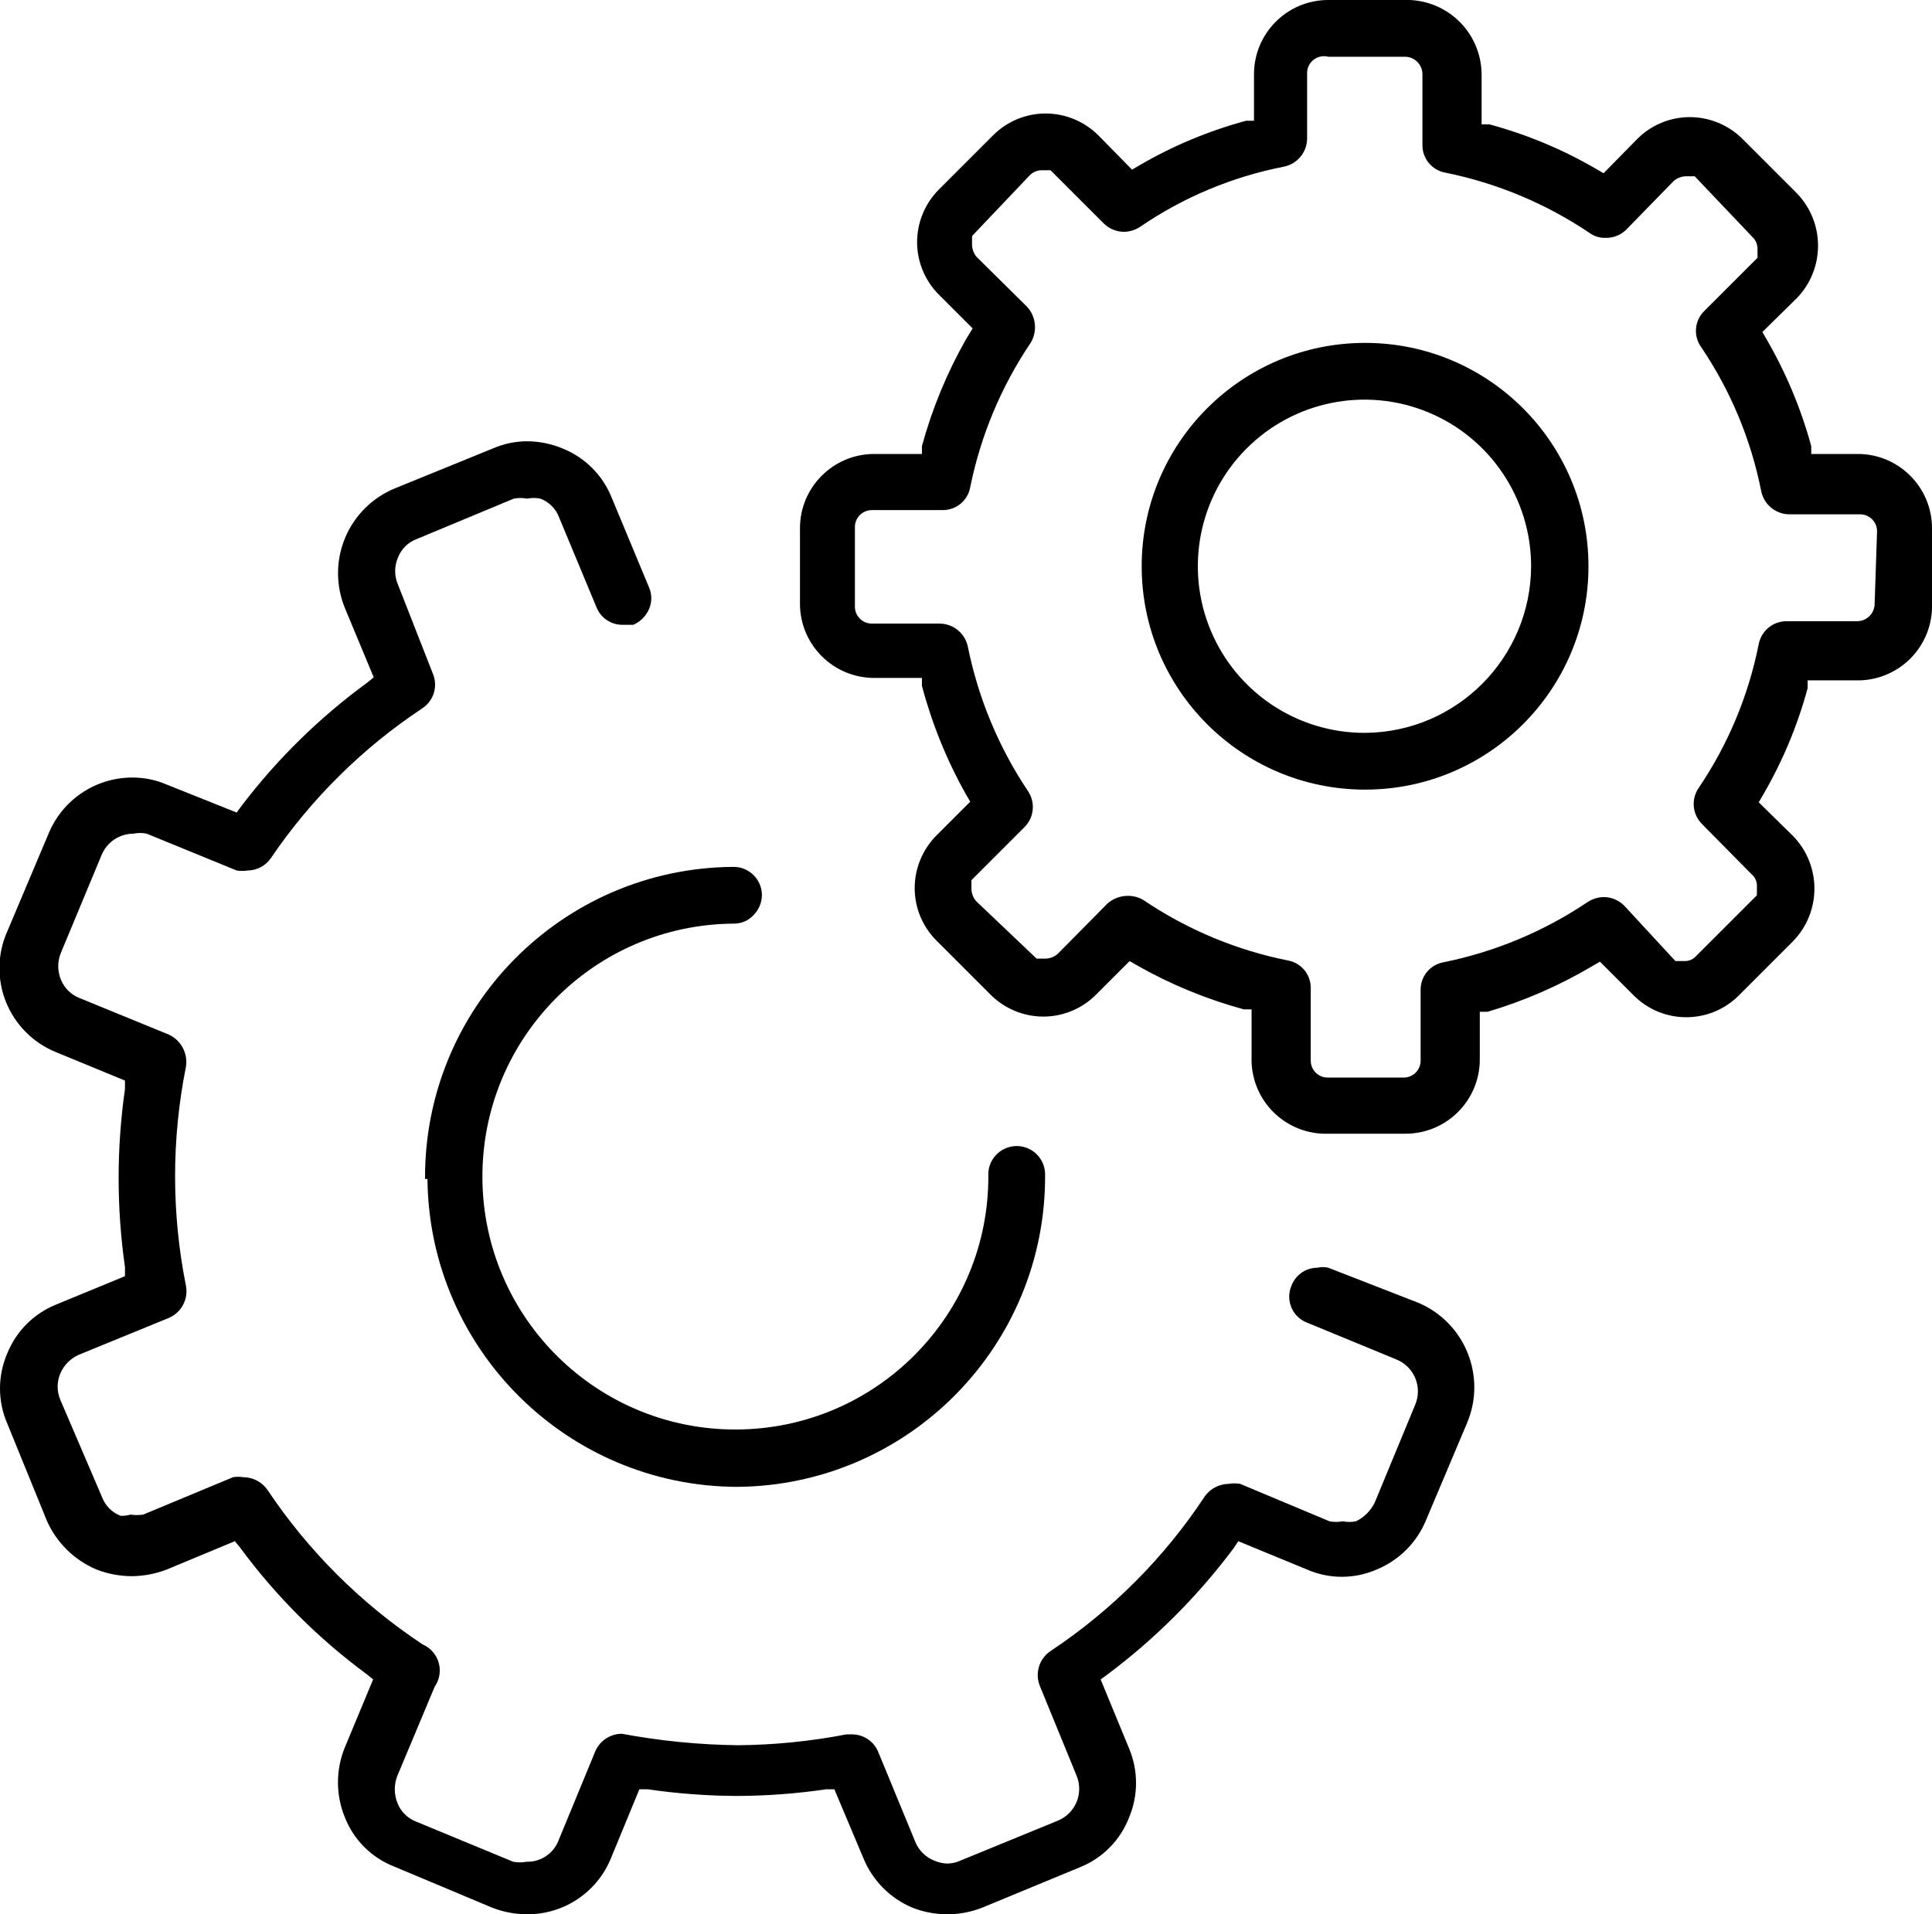
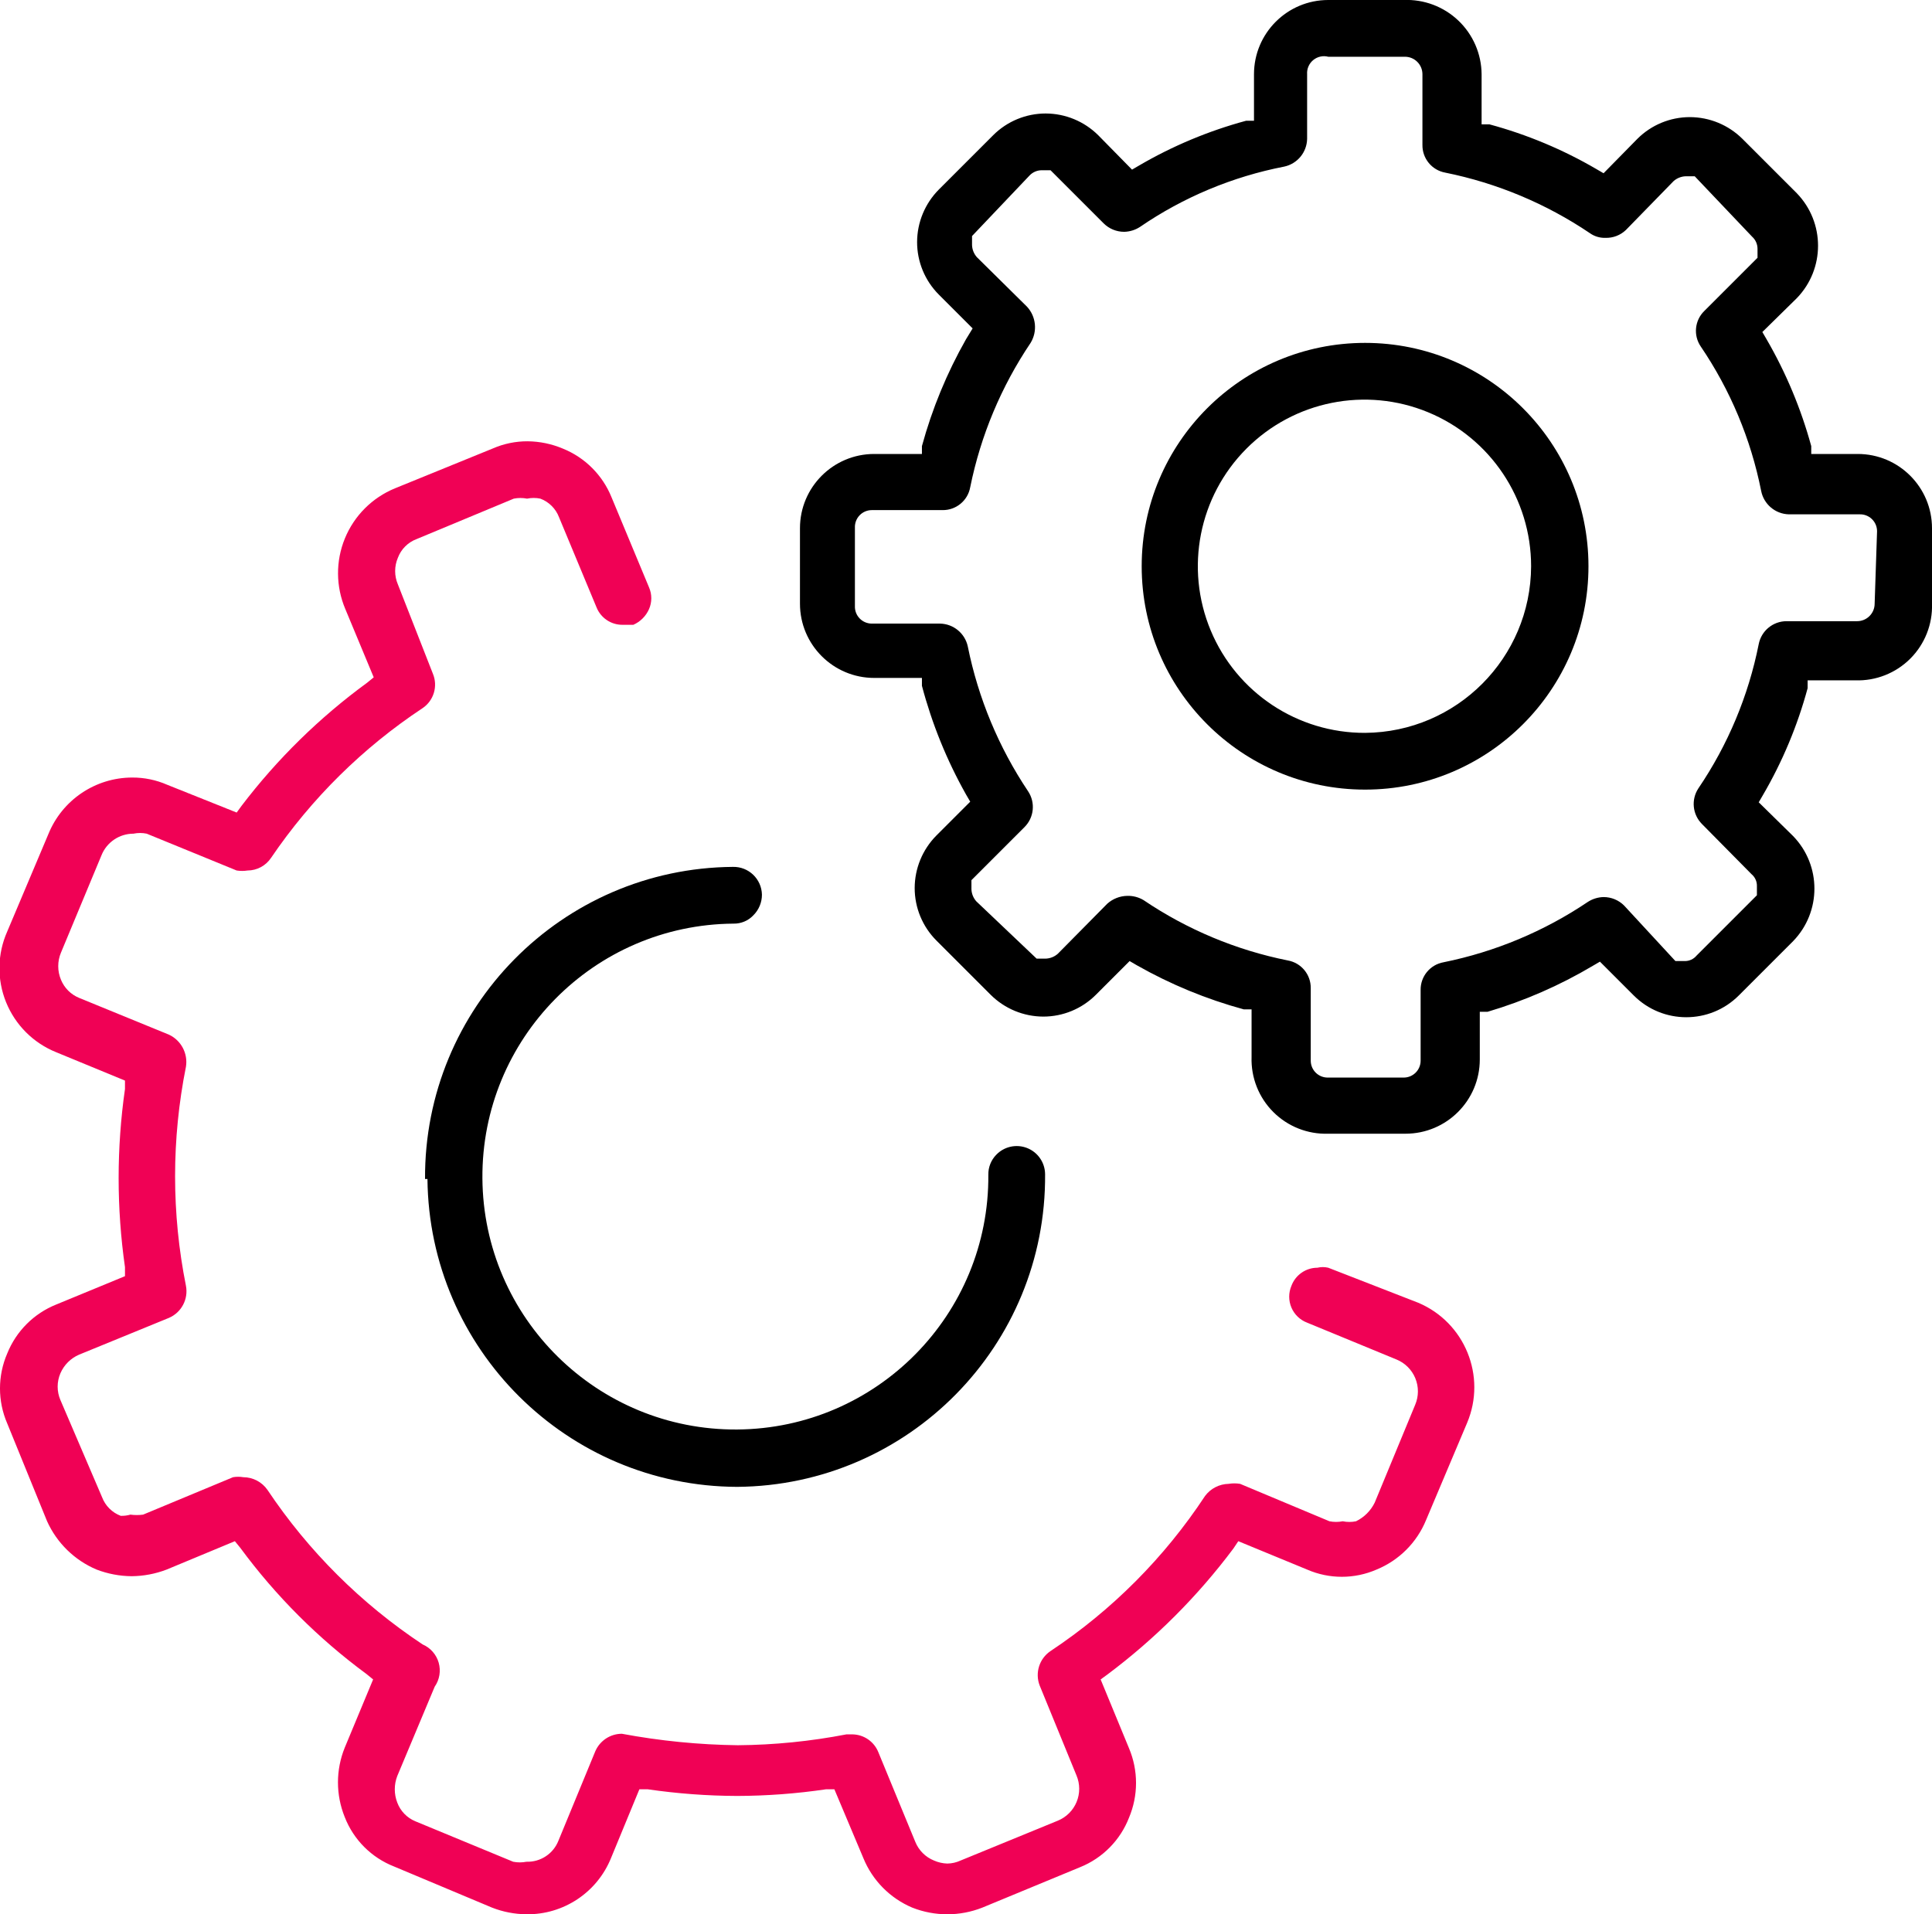
<svg xmlns="http://www.w3.org/2000/svg" viewBox="0 0 32 31.7">
  <g id="Layer_2" data-name="Layer 2">
    <g id="Layer_1-2" data-name="Layer 1">
-       <path d="M23.49,21.58,22,21a.39.39,0,0,0-.18,0,.46.46,0,0,0-.43.3.46.46,0,0,0,.26.61l1.48.61a.57.57,0,0,1,.31.75l-.67,1.62a.67.67,0,0,1-.31.31.54.54,0,0,1-.22,0,.57.57,0,0,1-.22,0l-1.48-.62a.58.58,0,0,0-.19,0,.5.5,0,0,0-.39.2,9.08,9.08,0,0,1-2.56,2.57.48.48,0,0,0-.18.57l.61,1.49a.57.57,0,0,1-.31.75l-1.61.66a.54.54,0,0,1-.22.05.59.59,0,0,1-.22-.05.56.56,0,0,1-.31-.31l-.61-1.48a.47.47,0,0,0-.43-.3l-.1,0a9.9,9.9,0,0,1-1.8.18,11.23,11.23,0,0,1-1.92-.19.48.48,0,0,0-.44.29l-.61,1.48a.55.55,0,0,1-.53.35.57.57,0,0,1-.22,0l-1.62-.67a.54.54,0,0,1-.3-.31.61.61,0,0,1,0-.44l.62-1.48A.47.47,0,0,0,7,27.24a9.21,9.21,0,0,1-2.57-2.56.49.49,0,0,0-.4-.21.51.51,0,0,0-.17,0l-1.49.62a.78.78,0,0,1-.21,0A.54.54,0,0,1,2,25.11a.53.53,0,0,1-.31-.31L1,23.19a.56.56,0,0,1,0-.44.59.59,0,0,1,.31-.31l1.49-.61a.48.48,0,0,0,.28-.53,9.24,9.24,0,0,1,0-3.63.5.5,0,0,0-.28-.53l-1.49-.61a.55.55,0,0,1-.3-.3.58.58,0,0,1,0-.45l.67-1.61a.57.57,0,0,1,.53-.36.54.54,0,0,1,.22,0l1.49.61a.58.58,0,0,0,.18,0,.47.47,0,0,0,.39-.21A9.12,9.12,0,0,1,7,11.73a.47.47,0,0,0,.17-.57L6.59,9.68a.56.56,0,0,1,0-.44.53.53,0,0,1,.31-.31l1.61-.67a.57.57,0,0,1,.22,0,.54.54,0,0,1,.22,0,.53.53,0,0,1,.31.31l.62,1.49a.46.46,0,0,0,.43.29l.18,0a.51.51,0,0,0,.26-.26.45.45,0,0,0,0-.36l-.62-1.49a1.46,1.46,0,0,0-.81-.81,1.54,1.54,0,0,0-.58-.12,1.43,1.43,0,0,0-.58.12l-1.62.66a1.52,1.52,0,0,0-.82,2l.47,1.13-.11.09A10.1,10.1,0,0,0,4,13.35l-.08.11L2.77,13a1.43,1.43,0,0,0-.58-.12,1.5,1.5,0,0,0-1.39.94L.12,15.43a1.5,1.5,0,0,0,.81,2l1.14.47,0,.14a10.41,10.41,0,0,0,0,2.95l0,.15-1.14.47a1.46,1.46,0,0,0-.81.81,1.46,1.46,0,0,0,0,1.16l.66,1.62A1.57,1.57,0,0,0,1.6,26a1.66,1.66,0,0,0,.58.11A1.66,1.66,0,0,0,2.76,26l1.13-.47.09.11a9.86,9.86,0,0,0,2.09,2.09l.11.09-.47,1.13a1.53,1.53,0,0,0,0,1.15,1.44,1.44,0,0,0,.82.82l1.62.68a1.6,1.6,0,0,0,.57.11,1.49,1.49,0,0,0,1.4-.93l.47-1.14.14,0a10.53,10.53,0,0,0,1.48.11,10.28,10.28,0,0,0,1.47-.11l.14,0,.48,1.14a1.51,1.51,0,0,0,.81.82,1.58,1.58,0,0,0,1.16,0l1.62-.67a1.45,1.45,0,0,0,.81-.82,1.48,1.48,0,0,0,0-1.15l-.47-1.14.11-.08a10.35,10.35,0,0,0,2.09-2.09l.08-.12,1.14.47a1.44,1.44,0,0,0,1.15,0,1.5,1.5,0,0,0,.82-.82l.68-1.61A1.52,1.52,0,0,0,23.49,21.58Z" />
+       <path style="" fill="#f00155" d="M23.49,21.58,22,21a.39.39,0,0,0-.18,0,.46.46,0,0,0-.43.3.46.46,0,0,0,.26.61l1.48.61a.57.57,0,0,1,.31.75l-.67,1.62a.67.67,0,0,1-.31.31.54.54,0,0,1-.22,0,.57.57,0,0,1-.22,0l-1.48-.62a.58.58,0,0,0-.19,0,.5.5,0,0,0-.39.2,9.08,9.08,0,0,1-2.56,2.57.48.48,0,0,0-.18.57l.61,1.49a.57.57,0,0,1-.31.75l-1.61.66a.54.54,0,0,1-.22.05.59.59,0,0,1-.22-.05.56.56,0,0,1-.31-.31l-.61-1.48a.47.47,0,0,0-.43-.3l-.1,0a9.9,9.9,0,0,1-1.8.18,11.23,11.23,0,0,1-1.92-.19.48.48,0,0,0-.44.29l-.61,1.48a.55.55,0,0,1-.53.35.57.57,0,0,1-.22,0l-1.62-.67a.54.54,0,0,1-.3-.31.61.61,0,0,1,0-.44l.62-1.48A.47.47,0,0,0,7,27.24a9.21,9.21,0,0,1-2.57-2.56.49.49,0,0,0-.4-.21.51.51,0,0,0-.17,0l-1.49.62a.78.78,0,0,1-.21,0A.54.54,0,0,1,2,25.11a.53.53,0,0,1-.31-.31L1,23.19a.56.56,0,0,1,0-.44.59.59,0,0,1,.31-.31l1.49-.61a.48.48,0,0,0,.28-.53,9.24,9.24,0,0,1,0-3.63.5.5,0,0,0-.28-.53l-1.49-.61a.55.55,0,0,1-.3-.3.58.58,0,0,1,0-.45l.67-1.61a.57.57,0,0,1,.53-.36.54.54,0,0,1,.22,0l1.49.61a.58.58,0,0,0,.18,0,.47.47,0,0,0,.39-.21A9.12,9.12,0,0,1,7,11.73a.47.47,0,0,0,.17-.57L6.59,9.68a.56.56,0,0,1,0-.44.53.53,0,0,1,.31-.31l1.61-.67a.57.57,0,0,1,.22,0,.54.54,0,0,1,.22,0,.53.53,0,0,1,.31.31l.62,1.49a.46.46,0,0,0,.43.29l.18,0a.51.51,0,0,0,.26-.26.45.45,0,0,0,0-.36l-.62-1.49a1.46,1.46,0,0,0-.81-.81,1.54,1.54,0,0,0-.58-.12,1.43,1.43,0,0,0-.58.12l-1.62.66a1.52,1.52,0,0,0-.82,2l.47,1.13-.11.09A10.1,10.1,0,0,0,4,13.35l-.08.11L2.77,13a1.43,1.43,0,0,0-.58-.12,1.5,1.5,0,0,0-1.39.94L.12,15.43a1.5,1.5,0,0,0,.81,2l1.14.47,0,.14a10.41,10.41,0,0,0,0,2.95l0,.15-1.14.47a1.46,1.46,0,0,0-.81.81,1.46,1.46,0,0,0,0,1.16l.66,1.62A1.57,1.57,0,0,0,1.6,26a1.66,1.66,0,0,0,.58.11A1.66,1.66,0,0,0,2.76,26l1.13-.47.09.11a9.86,9.86,0,0,0,2.09,2.09l.11.09-.47,1.13a1.53,1.53,0,0,0,0,1.15,1.44,1.44,0,0,0,.82.82l1.62.68a1.6,1.6,0,0,0,.57.11,1.49,1.49,0,0,0,1.4-.93l.47-1.14.14,0a10.53,10.53,0,0,0,1.48.11,10.28,10.28,0,0,0,1.47-.11l.14,0,.48,1.14a1.51,1.51,0,0,0,.81.82,1.58,1.58,0,0,0,1.16,0l1.62-.67a1.45,1.45,0,0,0,.81-.82,1.48,1.48,0,0,0,0-1.15l-.47-1.14.11-.08a10.35,10.35,0,0,0,2.09-2.09l.08-.12,1.14.47a1.44,1.44,0,0,0,1.15,0,1.5,1.5,0,0,0,.82-.82l.68-1.61A1.52,1.52,0,0,0,23.49,21.58Z" />
      <path d="M7.08,19.53a5.15,5.15,0,0,0,5.13,5.1h0a5.14,5.14,0,0,0,5.1-5.18.47.47,0,0,0-.81-.32.46.46,0,0,0-.13.33,4.19,4.19,0,1,1-4.22-4.16.44.44,0,0,0,.33-.14.48.48,0,0,0,.14-.34.47.47,0,0,0-.48-.46,5.14,5.14,0,0,0-5.1,5.17Z" />
      <path d="M30.77,7.52H30l0-.13a7.45,7.45,0,0,0-.74-1.77l-.07-.12.57-.56a1.25,1.25,0,0,0,0-1.74l-.9-.9a1.24,1.24,0,0,0-.87-.36,1.23,1.23,0,0,0-.87.36l-.56.57-.12-.07a7.28,7.28,0,0,0-1.77-.74l-.13,0V1.23A1.24,1.24,0,0,0,23.25,0H22a1.23,1.23,0,0,0-1.23,1.23V2l-.13,0a7.28,7.28,0,0,0-1.77.74l-.12.07-.56-.57a1.24,1.24,0,0,0-.87-.36,1.23,1.23,0,0,0-.87.36l-.9.9a1.24,1.24,0,0,0-.36.87,1.23,1.23,0,0,0,.36.87l.56.56L16,5.62a7.67,7.67,0,0,0-.73,1.77l0,.13h-.79a1.23,1.23,0,0,0-1.23,1.23V10a1.23,1.23,0,0,0,1.23,1.23h.79l0,.13A7.67,7.67,0,0,0,16,13.16l.07.12-.56.56a1.24,1.24,0,0,0-.36.87,1.23,1.23,0,0,0,.36.87l.9.9a1.24,1.24,0,0,0,.87.36,1.23,1.23,0,0,0,.87-.36l.56-.56.12.07a7.67,7.67,0,0,0,1.77.73l.13,0v.79A1.23,1.23,0,0,0,22,18.78h1.28a1.23,1.23,0,0,0,1.23-1.23v-.79l.13,0A7.67,7.67,0,0,0,26.38,16l.12-.07.56.56a1.23,1.23,0,0,0,1.74,0l.9-.9a1.25,1.25,0,0,0,0-1.74l-.57-.56.07-.12a7.28,7.28,0,0,0,.74-1.77l0-.13h.79A1.23,1.23,0,0,0,32,10V8.75A1.23,1.23,0,0,0,30.77,7.52ZM31.05,10a.29.29,0,0,1-.29.29H29.59a.47.47,0,0,0-.46.38,6.52,6.52,0,0,1-1,2.39.47.47,0,0,0,.06.59l.82.83a.25.25,0,0,1,.09.2l0,.15-1,1a.25.25,0,0,1-.2.09l-.15,0L26.9,15a.48.48,0,0,0-.34-.14.5.5,0,0,0-.26.08,6.64,6.64,0,0,1-2.39,1,.46.46,0,0,0-.38.46v1.17a.28.28,0,0,1-.29.28H22a.28.28,0,0,1-.29-.28V16.37a.46.46,0,0,0-.38-.46,6.57,6.57,0,0,1-2.39-1,.5.5,0,0,0-.27-.07.51.51,0,0,0-.33.13l-.82.83a.32.32,0,0,1-.21.08l-.14,0-1-.95a.32.32,0,0,1-.08-.2l0-.15.88-.88a.47.47,0,0,0,.06-.59,6.69,6.69,0,0,1-1-2.4.48.48,0,0,0-.46-.38H14.44a.28.28,0,0,1-.28-.29V8.74a.28.28,0,0,1,.28-.29h1.17a.46.46,0,0,0,.46-.38,6.64,6.64,0,0,1,1-2.39.5.5,0,0,0-.06-.6l-.83-.82a.32.32,0,0,1-.08-.2l0-.15.95-1a.28.28,0,0,1,.2-.09l.15,0,.88.88a.48.48,0,0,0,.34.14.5.5,0,0,0,.26-.08,6.38,6.38,0,0,1,2.39-1,.48.48,0,0,0,.38-.46V1.23A.28.28,0,0,1,22,.94h1.27a.29.29,0,0,1,.29.29V2.4a.46.46,0,0,0,.38.46,6.63,6.63,0,0,1,2.39,1,.42.42,0,0,0,.26.08.47.47,0,0,0,.34-.13L27.72,3a.32.32,0,0,1,.2-.08l.15,0,.95,1a.27.27,0,0,1,.09.2l0,.15-.88.88a.46.46,0,0,0-.06.59,6.52,6.52,0,0,1,1,2.39.48.48,0,0,0,.46.39h1.17a.28.28,0,0,1,.29.28Z" />
      <path d="M22.61,5.68a3.7,3.7,0,1,0,3.7,3.7A3.7,3.7,0,0,0,22.61,5.68Zm0,6.46a2.76,2.76,0,1,1,2.75-2.76A2.77,2.77,0,0,1,22.61,12.14Z" />
    </g>
  </g>
</svg>
